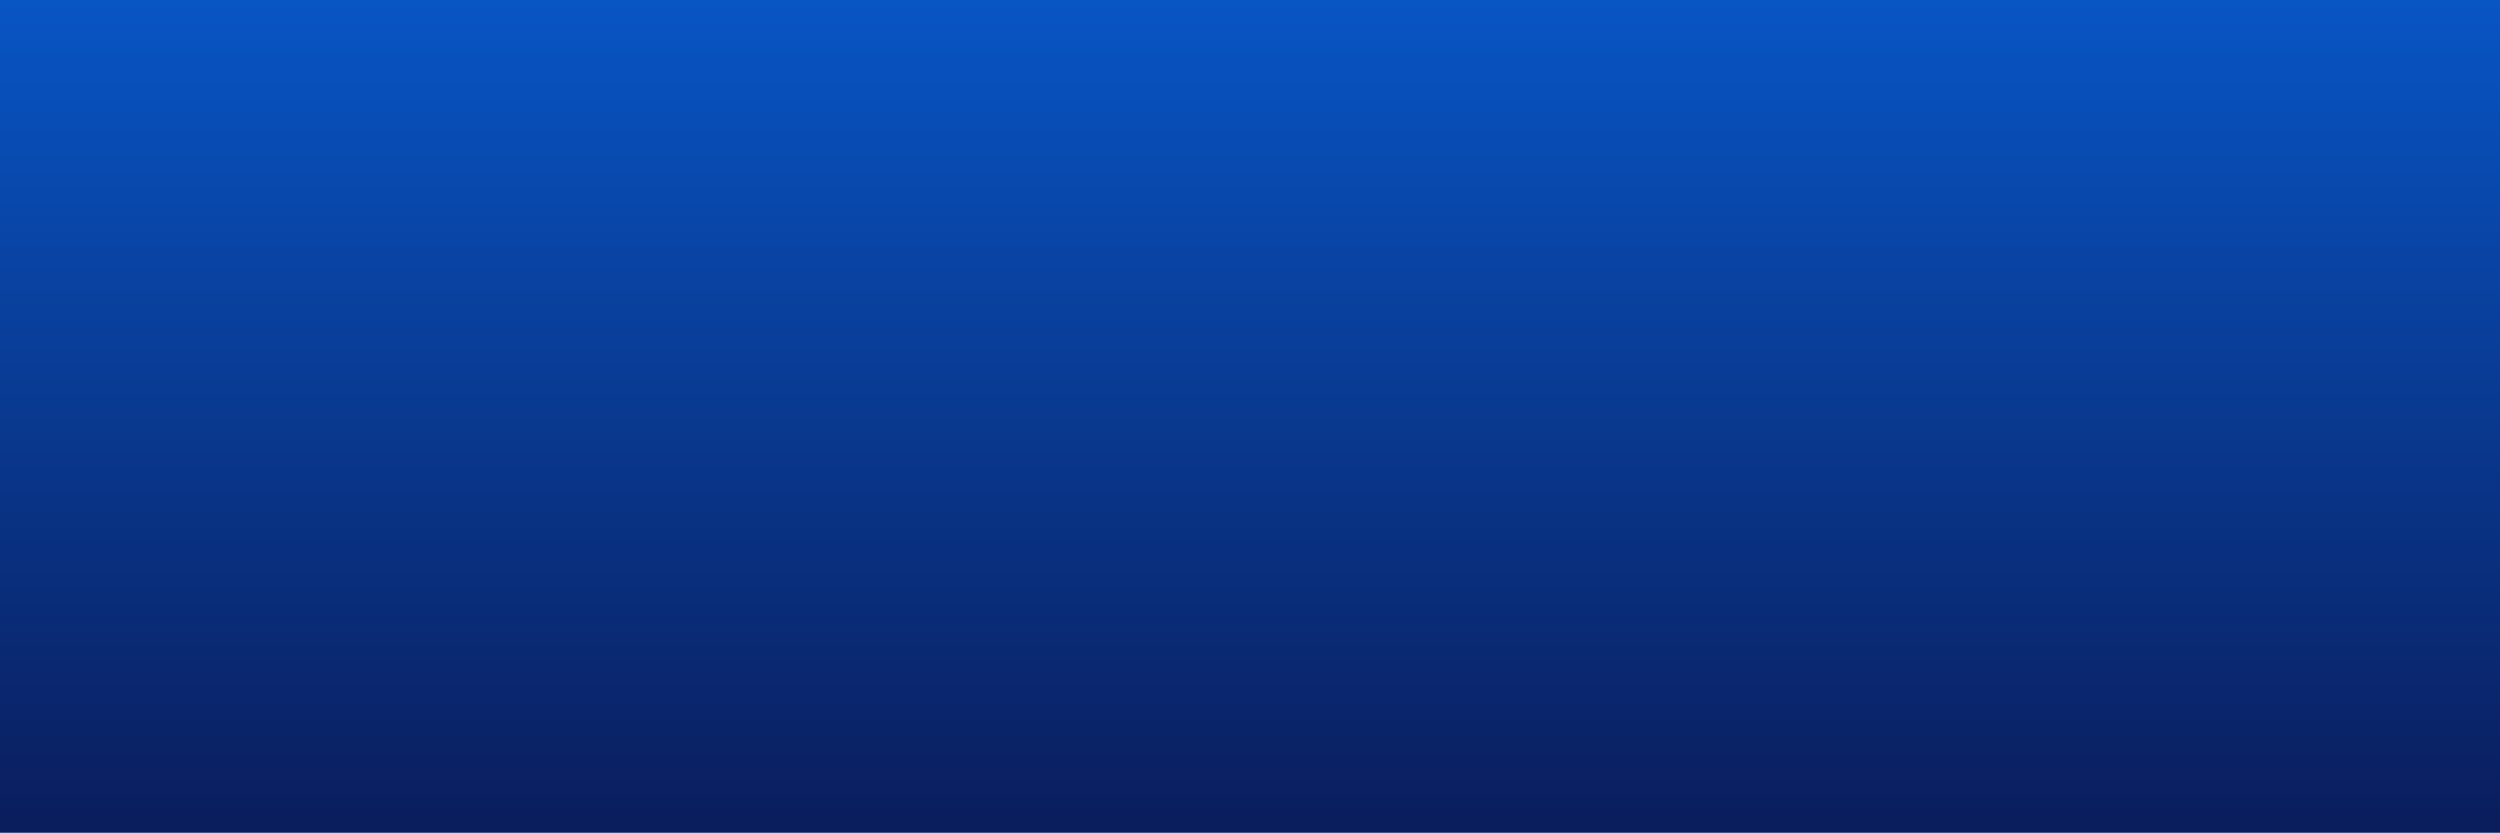
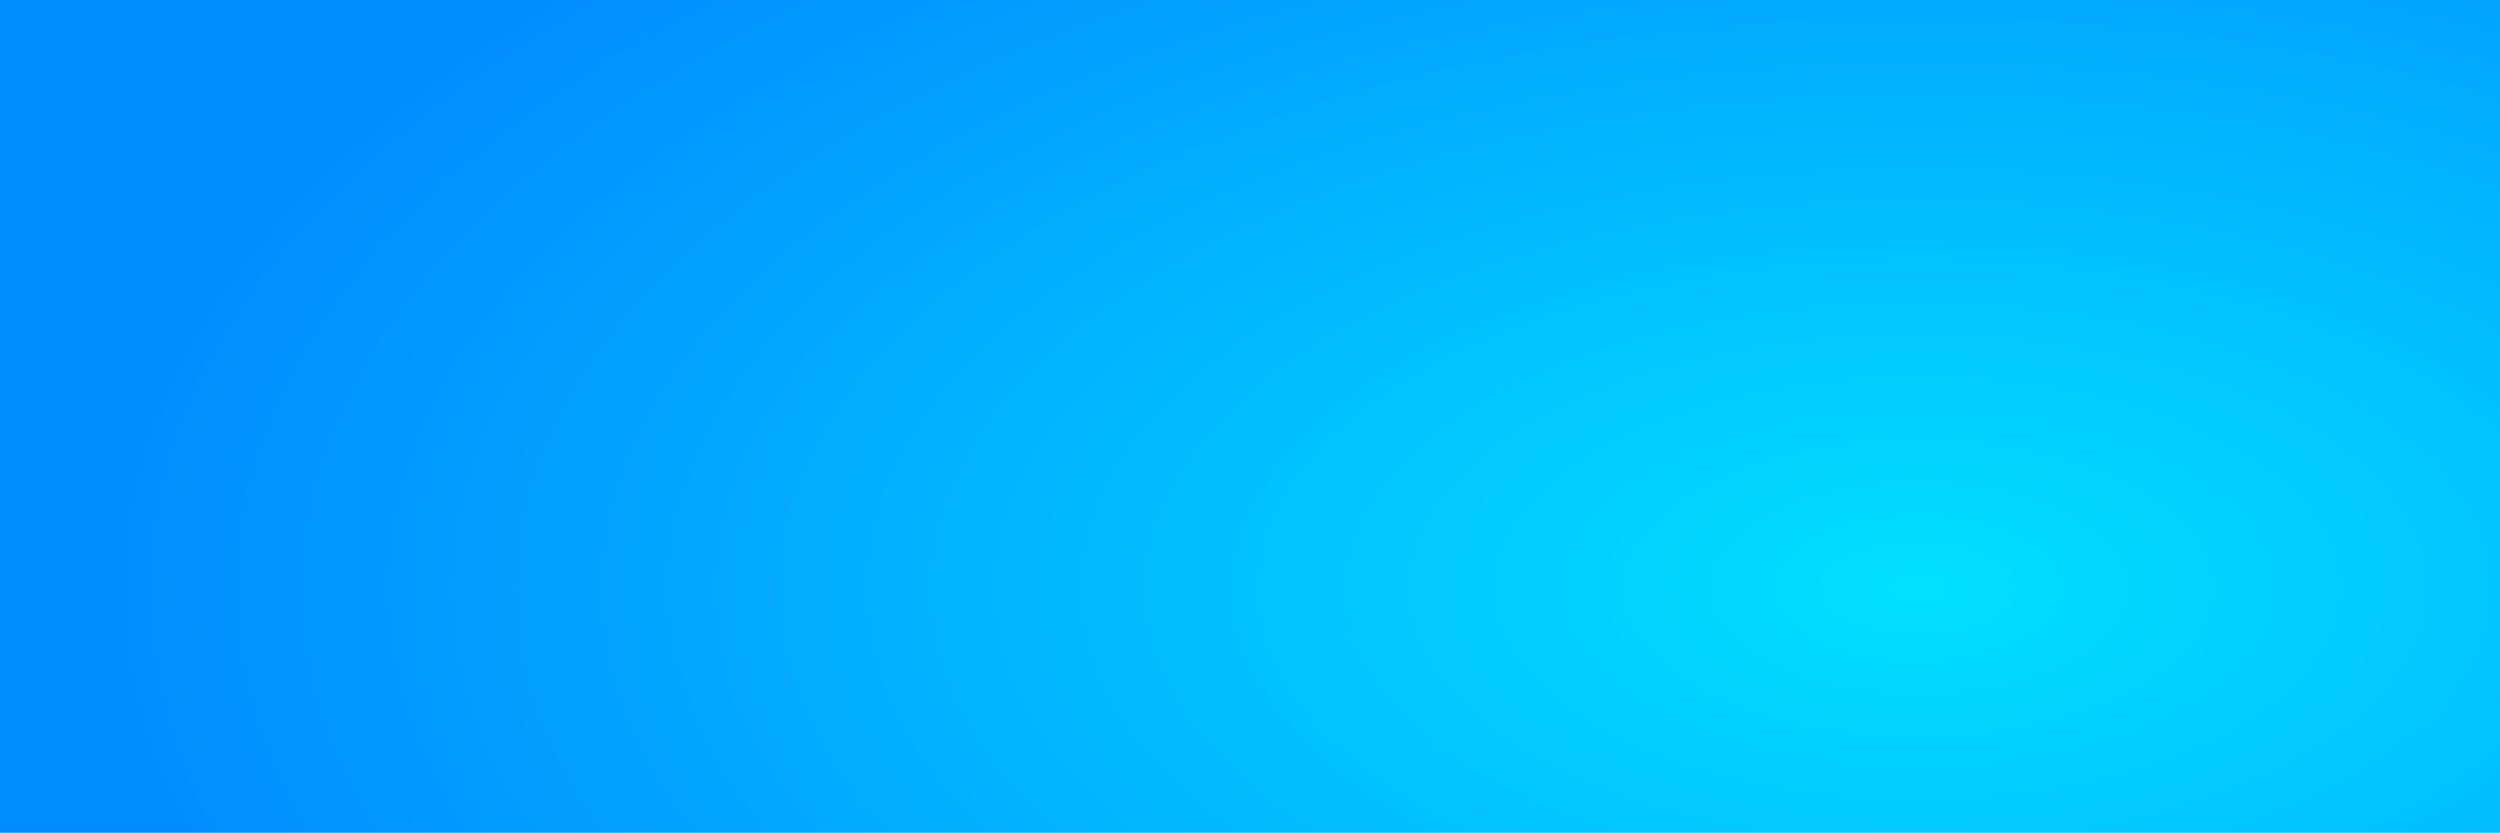
<svg xmlns="http://www.w3.org/2000/svg" width="1453" height="484" viewBox="0 0 1453 484">
  <defs>
-     <style>.a{fill:url(#a);}</style>
-     <linearGradient id="a" x1="0.5" x2="0.5" y2="1" gradientUnits="objectBoundingBox">
-       <stop offset="0" stop-color="#0855c4" />
-       <stop offset="1" stop-color="#0a1d5c" />
-     </linearGradient>
+     <radialGradient id="radial-gradient" cx="0.765" cy="0.705" r="0.715" gradientTransform="matrix(1, 0, 0, 1.5, 0, -0.353)" gradientUnits="objectBoundingBox">
+       <stop offset="0" stop-color="#02e0ff" />
+       <stop offset="1" stop-color="#028dff" />
+     </radialGradient>
  </defs>
-   <rect class="a" width="1453" height="484" />
+   <rect id="Rectángulo_7231" data-name="Rectángulo 7231" width="1453" height="484" fill="url(#radial-gradient)" />
</svg>
